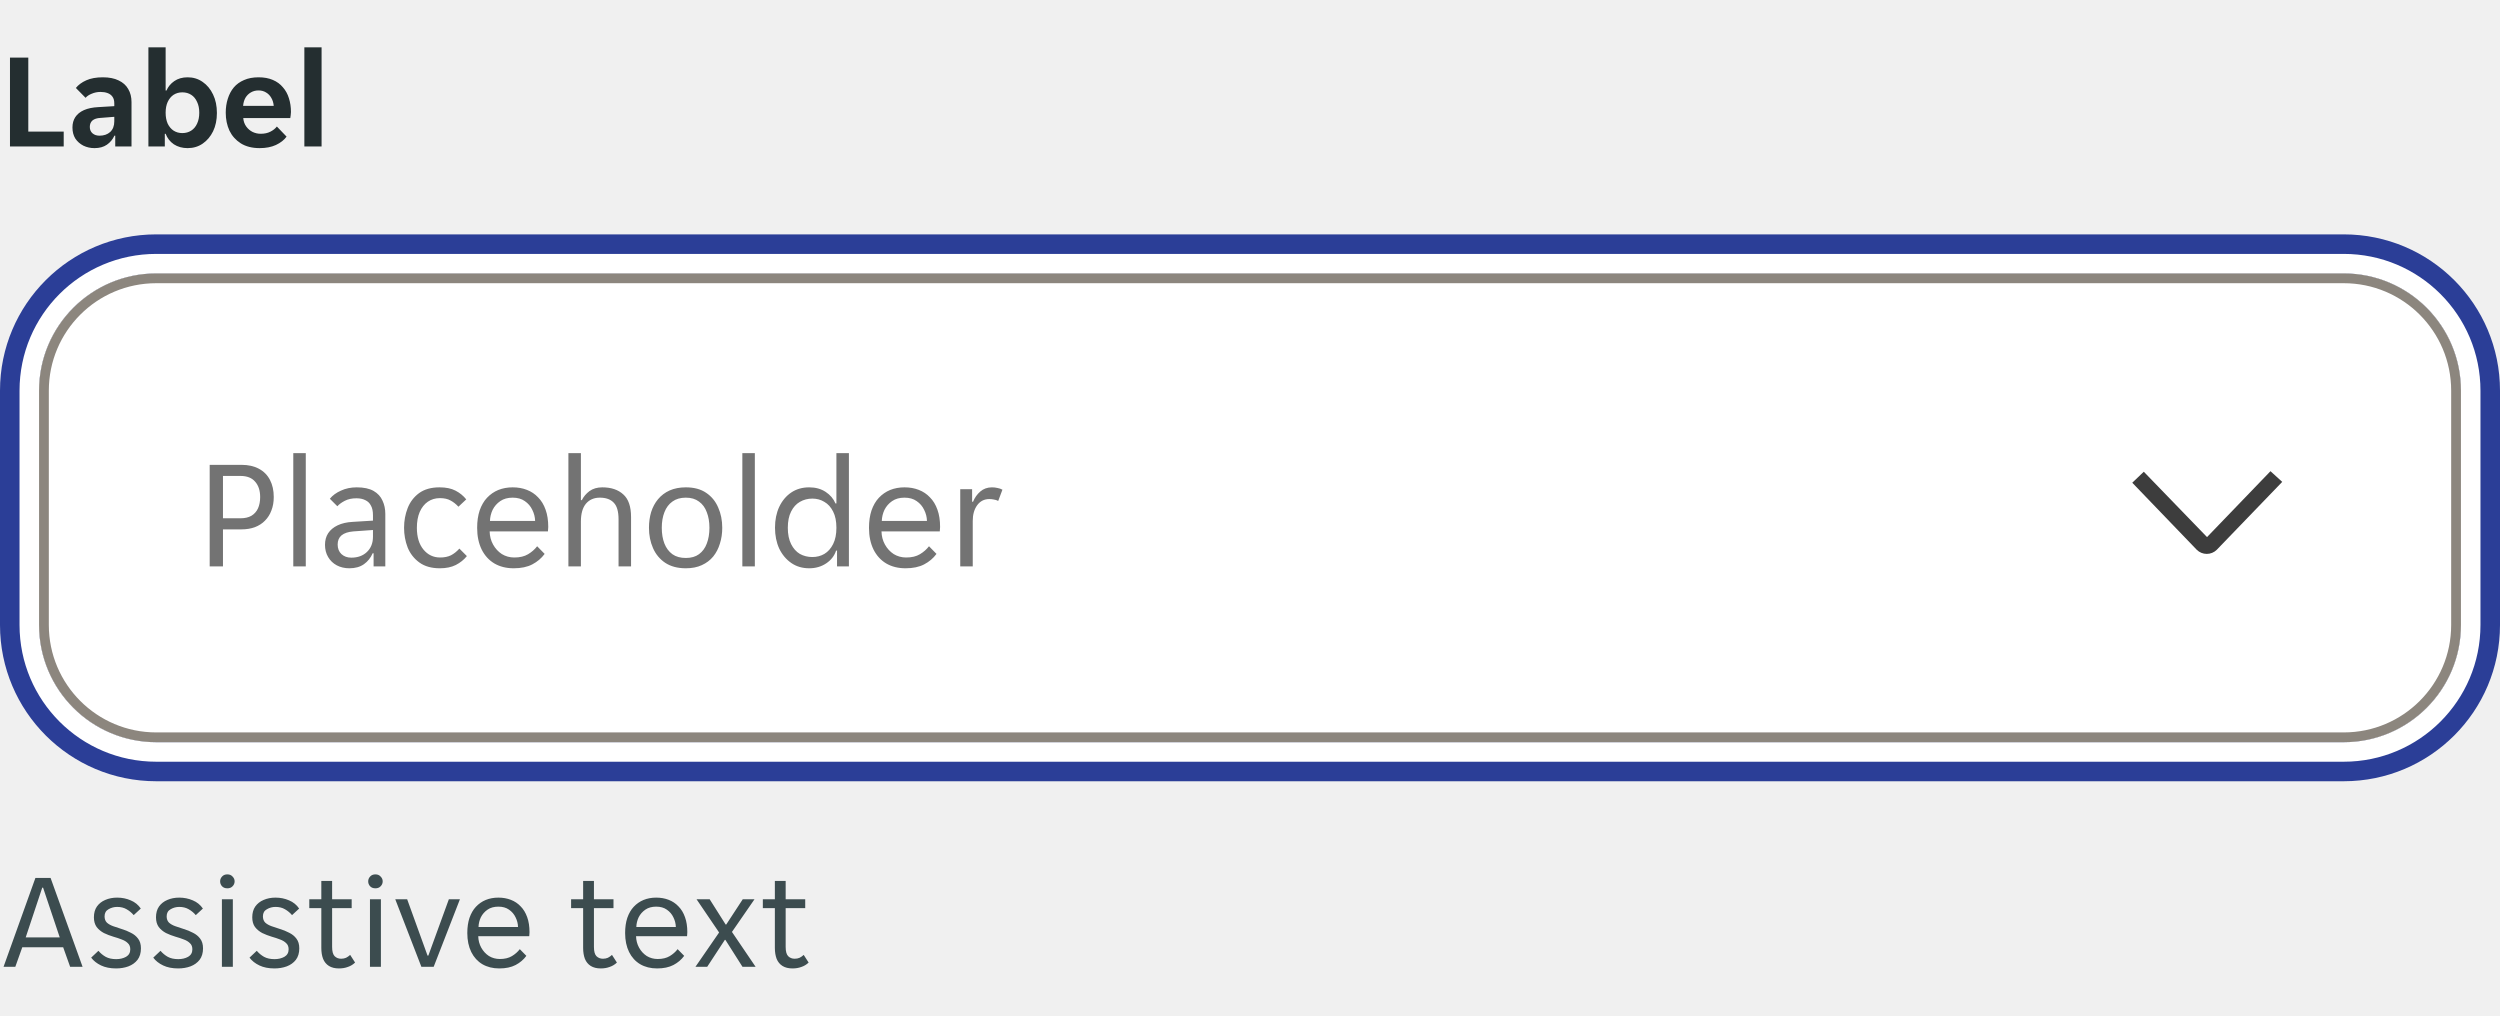
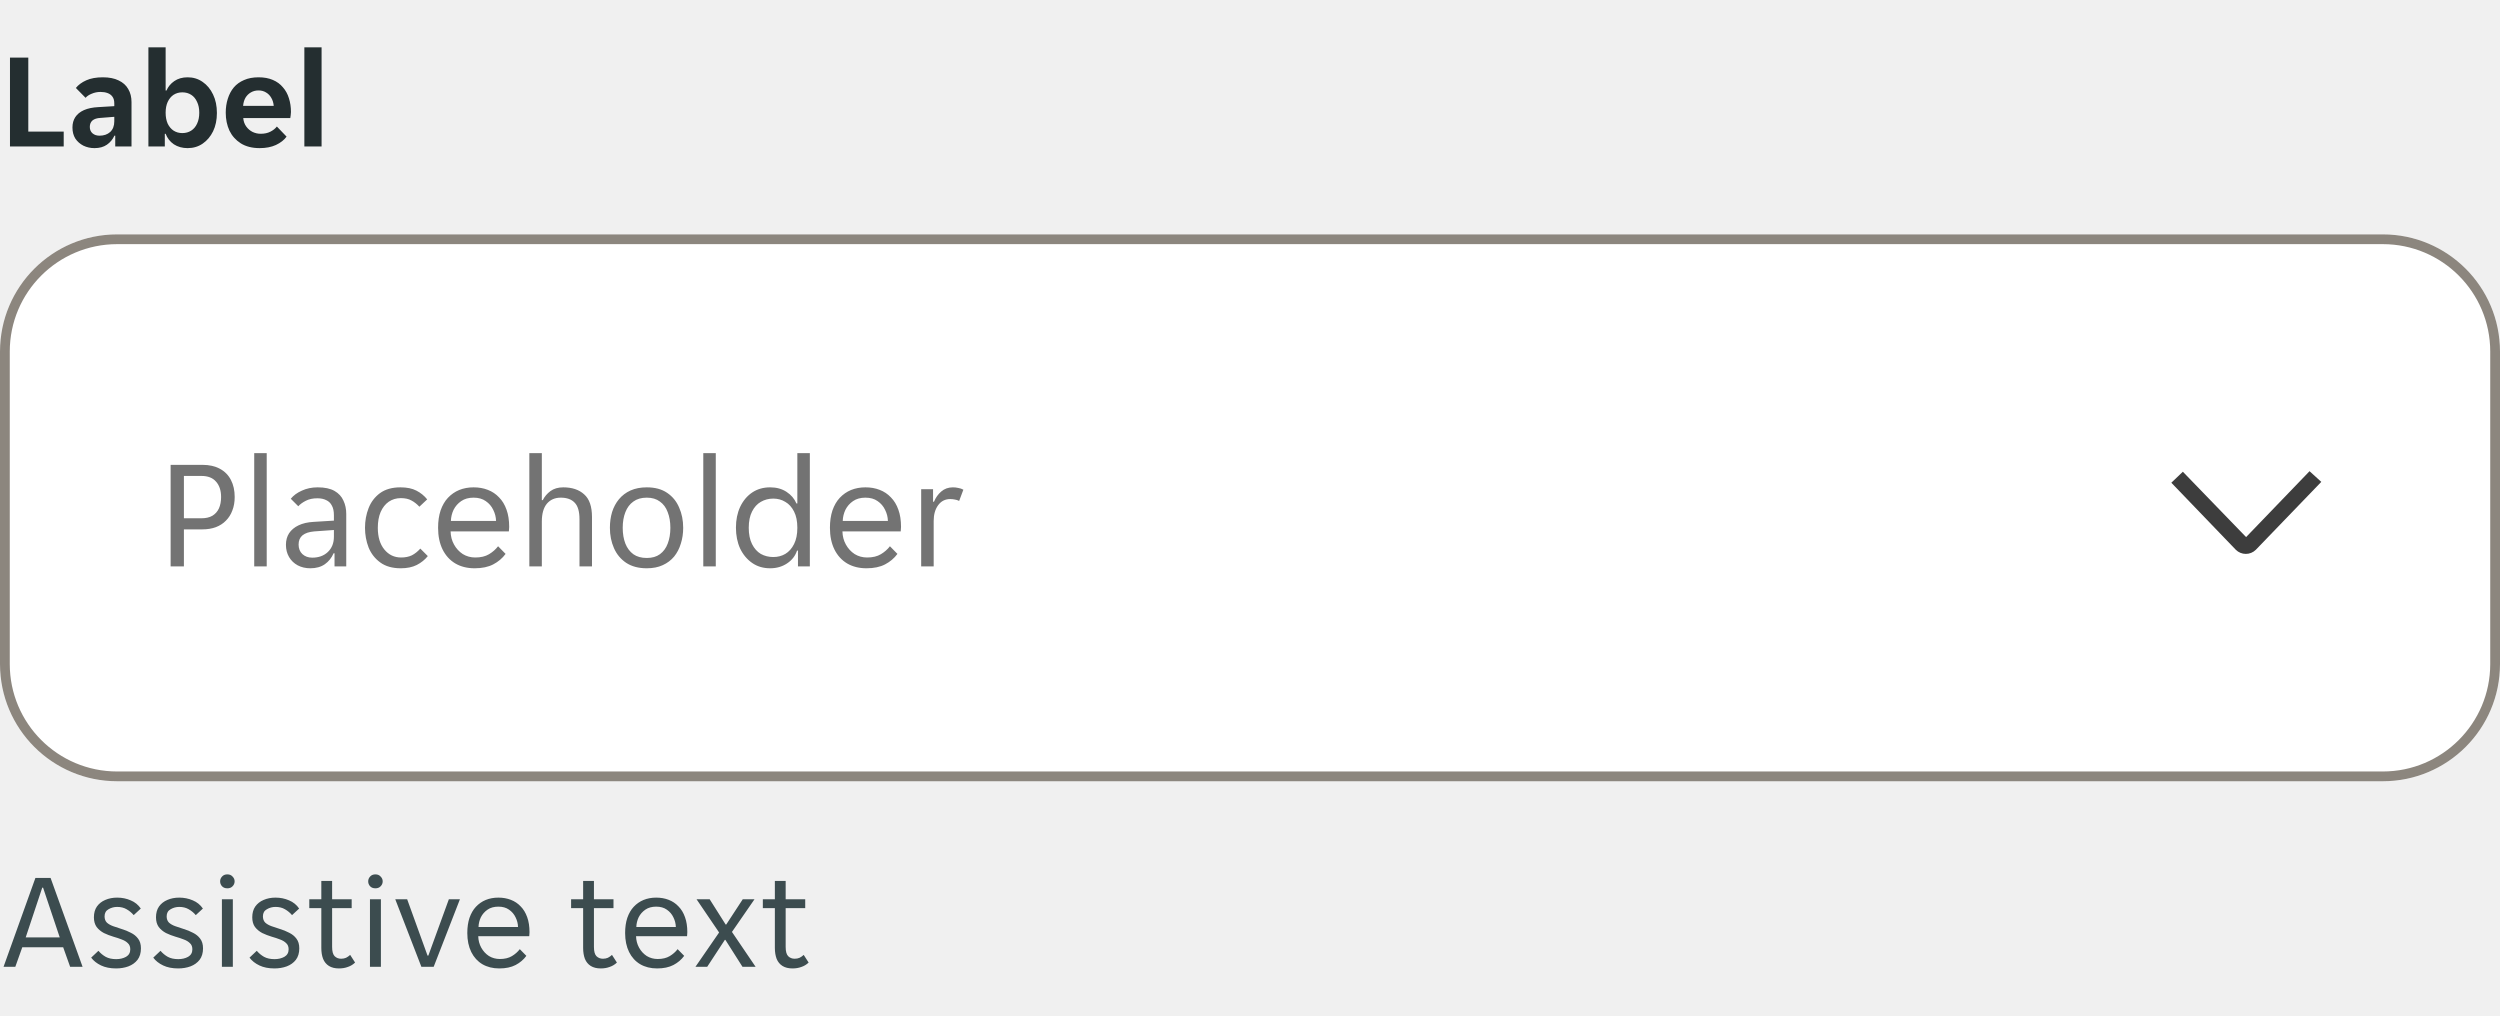
<svg xmlns="http://www.w3.org/2000/svg" width="256" height="104" viewBox="0 0 256 104" fill="none">
-   <g clip-path="url(#clip0_23577_3009)">
-     <path d="M1.022 15V5.9H2.898V13.474H6.524V15H1.022ZM9.673 15.168C9.263 15.168 8.885 15.084 8.539 14.916C8.194 14.739 7.919 14.496 7.713 14.188C7.517 13.871 7.419 13.493 7.419 13.054C7.419 12.643 7.517 12.289 7.713 11.99C7.909 11.691 8.203 11.453 8.595 11.276C8.997 11.099 9.491 10.996 10.079 10.968L11.703 10.87V10.59C11.703 10.291 11.638 10.058 11.507 9.89C11.386 9.722 11.218 9.601 11.003 9.526C10.798 9.451 10.56 9.414 10.289 9.414C9.972 9.414 9.673 9.475 9.393 9.596C9.113 9.708 8.903 9.848 8.763 10.016L7.769 9.008C8.021 8.691 8.376 8.429 8.833 8.224C9.291 8.019 9.855 7.916 10.527 7.916C11.181 7.916 11.722 8.023 12.151 8.238C12.59 8.443 12.917 8.737 13.131 9.12C13.355 9.493 13.467 9.941 13.467 10.464V15H11.801V13.894H11.717C11.54 14.277 11.283 14.585 10.947 14.818C10.611 15.051 10.187 15.168 9.673 15.168ZM10.191 13.894C10.639 13.894 11.003 13.768 11.283 13.516C11.563 13.255 11.703 12.891 11.703 12.424V11.962L10.289 12.074C9.925 12.093 9.65 12.181 9.463 12.34C9.286 12.499 9.197 12.718 9.197 12.998C9.197 13.278 9.291 13.497 9.477 13.656C9.664 13.815 9.902 13.894 10.191 13.894ZM19.215 15.168C18.674 15.168 18.203 15.037 17.801 14.776C17.409 14.505 17.129 14.146 16.961 13.698H16.877V15H15.197V4.85H16.961V9.274H17.045C17.213 8.882 17.479 8.56 17.843 8.308C18.217 8.047 18.674 7.916 19.215 7.916C19.794 7.916 20.307 8.075 20.755 8.392C21.203 8.7 21.558 9.129 21.819 9.68C22.081 10.221 22.211 10.851 22.211 11.57C22.211 12.279 22.081 12.905 21.819 13.446C21.558 13.978 21.203 14.398 20.755 14.706C20.307 15.014 19.794 15.168 19.215 15.168ZM18.669 13.628C19.015 13.628 19.318 13.544 19.579 13.376C19.841 13.208 20.041 12.97 20.181 12.662C20.331 12.345 20.405 11.971 20.405 11.542C20.405 11.113 20.331 10.744 20.181 10.436C20.041 10.119 19.841 9.876 19.579 9.708C19.318 9.54 19.015 9.456 18.669 9.456C18.333 9.456 18.035 9.54 17.773 9.708C17.521 9.876 17.321 10.119 17.171 10.436C17.031 10.744 16.961 11.113 16.961 11.542C16.961 11.971 17.031 12.345 17.171 12.662C17.321 12.97 17.521 13.208 17.773 13.376C18.035 13.544 18.333 13.628 18.669 13.628ZM26.588 15.168C25.823 15.168 25.179 15.005 24.656 14.678C24.143 14.351 23.755 13.917 23.494 13.376C23.242 12.825 23.116 12.214 23.116 11.542C23.116 11.029 23.186 10.553 23.326 10.114C23.466 9.666 23.671 9.279 23.942 8.952C24.222 8.625 24.572 8.373 24.992 8.196C25.412 8.009 25.907 7.916 26.476 7.916C27.036 7.916 27.521 8.005 27.932 8.182C28.352 8.359 28.697 8.611 28.968 8.938C29.248 9.255 29.453 9.629 29.584 10.058C29.724 10.487 29.794 10.959 29.794 11.472C29.794 11.565 29.785 11.677 29.766 11.808C29.757 11.929 29.743 12.023 29.724 12.088H24.908C24.936 12.424 25.039 12.713 25.216 12.956C25.393 13.199 25.613 13.385 25.874 13.516C26.135 13.637 26.406 13.698 26.686 13.698C27.078 13.698 27.409 13.628 27.68 13.488C27.96 13.348 28.184 13.171 28.352 12.956L29.346 13.992C29.094 14.337 28.73 14.622 28.254 14.846C27.787 15.061 27.232 15.168 26.588 15.168ZM26.476 9.26C26.177 9.26 25.911 9.33 25.678 9.47C25.454 9.601 25.272 9.783 25.132 10.016C25.001 10.249 24.922 10.525 24.894 10.842H28.03C28.002 10.525 27.918 10.249 27.778 10.016C27.647 9.783 27.47 9.601 27.246 9.47C27.022 9.33 26.765 9.26 26.476 9.26ZM31.166 15V4.85H32.93V15H31.166Z" fill="#242E30" />
-   </g>
-   <rect x="2" y="26" width="252" height="52" rx="14" stroke="#2B3E97" stroke-width="4" />
-   <rect x="3" y="27" width="250" height="50" rx="13" stroke="white" stroke-width="2" />
-   <g clip-path="url(#clip1_23577_3009)">
-     <path d="M4 40C4 33.373 9.373 28 16 28H240C246.627 28 252 33.373 252 40V64C252 70.627 246.627 76 240 76H16C9.373 76 4 70.627 4 64V40Z" fill="white" />
-     <g clip-path="url(#clip2_23577_3009)">
-       <path d="M21.472 58V47.6H24.72C25.424 47.6 26.021 47.733 26.512 48C27.013 48.267 27.392 48.651 27.648 49.152C27.904 49.643 28.032 50.224 28.032 50.896C28.032 51.408 27.952 51.867 27.792 52.272C27.643 52.677 27.424 53.024 27.136 53.312C26.859 53.6 26.512 53.824 26.096 53.984C25.691 54.133 25.232 54.208 24.72 54.208H22.832V58H21.472ZM22.832 53.072H24.624C25.072 53.072 25.445 52.987 25.744 52.816C26.043 52.635 26.267 52.384 26.416 52.064C26.565 51.733 26.64 51.344 26.64 50.896C26.64 50.235 26.469 49.712 26.128 49.328C25.797 48.933 25.296 48.736 24.624 48.736H22.832V53.072ZM30.032 58V46.4H31.312V58H30.032ZM35.776 58.192C35.296 58.192 34.864 58.091 34.48 57.888C34.106 57.685 33.813 57.403 33.6 57.04C33.386 56.677 33.28 56.261 33.28 55.792C33.28 55.333 33.386 54.939 33.6 54.608C33.824 54.267 34.149 53.995 34.576 53.792C35.002 53.589 35.514 53.472 36.112 53.44L38.192 53.312V52.752C38.192 52.347 38.123 52.021 37.984 51.776C37.856 51.52 37.664 51.333 37.408 51.216C37.163 51.088 36.858 51.024 36.496 51.024C36.037 51.024 35.642 51.109 35.312 51.28C34.981 51.451 34.725 51.637 34.544 51.84L33.776 51.072C34.053 50.731 34.432 50.453 34.912 50.24C35.392 50.016 35.931 49.904 36.528 49.904C37.253 49.904 37.829 50.027 38.256 50.272C38.682 50.517 38.986 50.848 39.168 51.264C39.36 51.669 39.456 52.123 39.456 52.624V58H38.256V56.656H38.16C37.957 57.125 37.658 57.499 37.264 57.776C36.869 58.053 36.373 58.192 35.776 58.192ZM35.968 57.104C36.629 57.104 37.163 56.912 37.568 56.528C37.984 56.133 38.192 55.611 38.192 54.96V54.272L36.176 54.416C35.653 54.459 35.253 54.592 34.976 54.816C34.709 55.04 34.576 55.355 34.576 55.76C34.576 56.165 34.704 56.491 34.96 56.736C35.227 56.981 35.562 57.104 35.968 57.104ZM45.04 58.192C44.187 58.192 43.488 57.995 42.944 57.6C42.4 57.205 42 56.693 41.744 56.064C41.498 55.424 41.376 54.752 41.376 54.048C41.376 53.333 41.498 52.661 41.744 52.032C41.989 51.403 42.379 50.891 42.912 50.496C43.456 50.101 44.154 49.904 45.008 49.904C45.669 49.904 46.213 50.016 46.64 50.24C47.077 50.464 47.445 50.763 47.744 51.136L46.944 51.888C46.688 51.611 46.416 51.397 46.128 51.248C45.85 51.088 45.488 51.008 45.04 51.008C44.581 51.008 44.17 51.131 43.808 51.376C43.456 51.621 43.178 51.973 42.976 52.432C42.784 52.88 42.688 53.419 42.688 54.048C42.688 54.987 42.912 55.728 43.36 56.272C43.808 56.816 44.379 57.088 45.072 57.088C45.498 57.088 45.867 57.013 46.176 56.864C46.485 56.704 46.773 56.475 47.04 56.176L47.808 56.944C47.509 57.317 47.13 57.621 46.672 57.856C46.224 58.08 45.68 58.192 45.04 58.192ZM52.604 58.192C51.847 58.192 51.186 58.027 50.62 57.696C50.066 57.365 49.634 56.891 49.324 56.272C49.015 55.643 48.86 54.901 48.86 54.048C48.86 53.376 48.946 52.784 49.116 52.272C49.298 51.749 49.548 51.317 49.868 50.976C50.199 50.624 50.583 50.357 51.02 50.176C51.468 49.995 51.959 49.904 52.492 49.904C53.026 49.904 53.511 49.989 53.948 50.16C54.396 50.331 54.78 50.587 55.1 50.928C55.431 51.259 55.687 51.68 55.868 52.192C56.05 52.693 56.14 53.28 56.14 53.952C56.14 54.037 56.135 54.123 56.124 54.208C56.124 54.293 56.119 54.363 56.108 54.416H50.14C50.151 54.907 50.268 55.355 50.492 55.76C50.716 56.165 51.015 56.491 51.388 56.736C51.772 56.971 52.199 57.088 52.668 57.088C53.234 57.088 53.703 56.976 54.076 56.752C54.45 56.528 54.759 56.256 55.004 55.936L55.772 56.72C55.442 57.168 55.02 57.525 54.508 57.792C53.996 58.059 53.362 58.192 52.604 58.192ZM52.492 50.96C51.991 50.96 51.57 51.077 51.228 51.312C50.887 51.547 50.626 51.845 50.444 52.208C50.274 52.571 50.183 52.949 50.172 53.344H54.796C54.786 52.949 54.69 52.571 54.508 52.208C54.338 51.845 54.082 51.547 53.74 51.312C53.41 51.077 52.994 50.96 52.492 50.96ZM58.204 58V46.4H59.484V51.216H59.58C59.761 50.853 60.022 50.544 60.364 50.288C60.716 50.032 61.153 49.904 61.676 49.904C62.582 49.904 63.297 50.144 63.82 50.624C64.353 51.093 64.62 51.867 64.62 52.944V58H63.34V53.184C63.34 52.373 63.174 51.803 62.844 51.472C62.524 51.131 62.049 50.96 61.42 50.96C60.822 50.96 60.348 51.168 59.996 51.584C59.654 52 59.484 52.608 59.484 53.408V58H58.204ZM70.23 58.192C69.387 58.192 68.683 58.005 68.118 57.632C67.563 57.259 67.147 56.757 66.87 56.128C66.593 55.499 66.454 54.805 66.454 54.048C66.454 53.472 66.529 52.933 66.678 52.432C66.838 51.931 67.073 51.493 67.382 51.12C67.702 50.736 68.097 50.437 68.566 50.224C69.046 50.011 69.601 49.904 70.23 49.904C71.073 49.904 71.766 50.091 72.31 50.464C72.865 50.837 73.275 51.339 73.542 51.968C73.819 52.587 73.958 53.28 73.958 54.048C73.958 54.624 73.878 55.163 73.718 55.664C73.569 56.165 73.339 56.608 73.03 56.992C72.721 57.365 72.331 57.659 71.862 57.872C71.403 58.085 70.859 58.192 70.23 58.192ZM67.766 54.048C67.766 54.656 67.857 55.195 68.038 55.664C68.219 56.123 68.491 56.485 68.854 56.752C69.217 57.008 69.675 57.136 70.23 57.136C70.774 57.136 71.222 57.008 71.574 56.752C71.937 56.485 72.203 56.123 72.374 55.664C72.555 55.195 72.646 54.656 72.646 54.048C72.646 53.44 72.555 52.907 72.374 52.448C72.203 51.979 71.937 51.616 71.574 51.36C71.222 51.093 70.774 50.96 70.23 50.96C69.675 50.96 69.217 51.093 68.854 51.36C68.491 51.616 68.219 51.979 68.038 52.448C67.857 52.907 67.766 53.44 67.766 54.048ZM76.016 58V46.4H77.296V58H76.016ZM82.864 58.192C82.16 58.192 81.547 58.011 81.024 57.648C80.502 57.285 80.091 56.795 79.792 56.176C79.504 55.547 79.36 54.832 79.36 54.032C79.36 53.232 79.504 52.523 79.792 51.904C80.091 51.275 80.502 50.784 81.024 50.432C81.547 50.08 82.16 49.904 82.864 49.904C83.515 49.904 84.075 50.059 84.544 50.368C85.014 50.677 85.35 51.072 85.552 51.552H85.648V46.4H86.928V58H85.712V56.384H85.616C85.435 56.928 85.094 57.365 84.592 57.696C84.091 58.027 83.515 58.192 82.864 58.192ZM83.184 57.04C83.643 57.04 84.054 56.933 84.416 56.72C84.79 56.496 85.088 56.16 85.312 55.712C85.536 55.264 85.648 54.709 85.648 54.048C85.648 53.376 85.536 52.821 85.312 52.384C85.088 51.936 84.79 51.605 84.416 51.392C84.054 51.168 83.643 51.056 83.184 51.056C82.715 51.056 82.288 51.168 81.904 51.392C81.531 51.605 81.232 51.936 81.008 52.384C80.784 52.821 80.672 53.376 80.672 54.048C80.672 54.709 80.784 55.264 81.008 55.712C81.232 56.16 81.531 56.496 81.904 56.72C82.288 56.933 82.715 57.04 83.184 57.04ZM92.729 58.192C91.972 58.192 91.311 58.027 90.745 57.696C90.191 57.365 89.759 56.891 89.449 56.272C89.14 55.643 88.985 54.901 88.985 54.048C88.985 53.376 89.071 52.784 89.241 52.272C89.423 51.749 89.673 51.317 89.993 50.976C90.324 50.624 90.708 50.357 91.145 50.176C91.593 49.995 92.084 49.904 92.617 49.904C93.151 49.904 93.636 49.989 94.073 50.16C94.521 50.331 94.905 50.587 95.225 50.928C95.556 51.259 95.812 51.68 95.993 52.192C96.175 52.693 96.265 53.28 96.265 53.952C96.265 54.037 96.26 54.123 96.249 54.208C96.249 54.293 96.244 54.363 96.233 54.416H90.265C90.276 54.907 90.393 55.355 90.617 55.76C90.841 56.165 91.14 56.491 91.513 56.736C91.897 56.971 92.324 57.088 92.793 57.088C93.359 57.088 93.828 56.976 94.201 56.752C94.575 56.528 94.884 56.256 95.129 55.936L95.897 56.72C95.567 57.168 95.145 57.525 94.633 57.792C94.121 58.059 93.487 58.192 92.729 58.192ZM92.617 50.96C92.116 50.96 91.695 51.077 91.353 51.312C91.012 51.547 90.751 51.845 90.569 52.208C90.399 52.571 90.308 52.949 90.297 53.344H94.921C94.911 52.949 94.815 52.571 94.633 52.208C94.463 51.845 94.207 51.547 93.865 51.312C93.535 51.077 93.119 50.96 92.617 50.96ZM98.329 58V50.096H99.545V51.376H99.641C99.811 50.96 100.057 50.613 100.377 50.336C100.707 50.048 101.107 49.904 101.577 49.904C101.769 49.904 101.955 49.925 102.137 49.968C102.329 50 102.499 50.059 102.649 50.144L102.217 51.296C102.078 51.221 101.929 51.173 101.769 51.152C101.619 51.12 101.465 51.104 101.305 51.104C100.782 51.104 100.366 51.317 100.057 51.744C99.758 52.16 99.609 52.693 99.609 53.344V58H98.329Z" fill="black" fill-opacity="0.55" />
-       <path d="M219.525 48.305L226 54.998L232.497 48.25L233.7 49.344L226.995 56.3C226.723 56.569 226.356 56.72 225.973 56.72C225.59 56.72 225.222 56.569 224.95 56.3L218.344 49.431L219.525 48.305Z" fill="black" fill-opacity="0.76" />
+   <g clip-path="url(#clip0_23549_40928)">
+     <g clip-path="url(#clip1_23549_40928)">
+       <g clip-path="url(#clip2_23549_40928)">
+         <path d="M1.022 15V5.9H2.898V13.474H6.524V15H1.022ZM9.673 15.168C9.263 15.168 8.885 15.084 8.539 14.916C8.194 14.739 7.919 14.496 7.713 14.188C7.517 13.871 7.419 13.493 7.419 13.054C7.419 12.643 7.517 12.289 7.713 11.99C7.909 11.691 8.203 11.453 8.595 11.276C8.997 11.099 9.491 10.996 10.079 10.968L11.703 10.87V10.59C11.703 10.291 11.638 10.058 11.507 9.89C11.386 9.722 11.218 9.601 11.003 9.526C10.798 9.451 10.56 9.414 10.289 9.414C9.972 9.414 9.673 9.475 9.393 9.596C9.113 9.708 8.903 9.848 8.763 10.016L7.769 9.008C8.021 8.691 8.376 8.429 8.833 8.224C9.291 8.019 9.855 7.916 10.527 7.916C11.181 7.916 11.722 8.023 12.151 8.238C12.59 8.443 12.917 8.737 13.131 9.12C13.355 9.493 13.467 9.941 13.467 10.464V15H11.801V13.894H11.717C11.54 14.277 11.283 14.585 10.947 14.818C10.611 15.051 10.187 15.168 9.673 15.168ZM10.191 13.894C10.639 13.894 11.003 13.768 11.283 13.516C11.563 13.255 11.703 12.891 11.703 12.424V11.962L10.289 12.074C9.925 12.093 9.65 12.181 9.463 12.34C9.286 12.499 9.197 12.718 9.197 12.998C9.197 13.278 9.291 13.497 9.477 13.656C9.664 13.815 9.902 13.894 10.191 13.894ZM19.215 15.168C18.674 15.168 18.203 15.037 17.801 14.776C17.409 14.505 17.129 14.146 16.961 13.698H16.877V15H15.197V4.85H16.961V9.274H17.045C17.213 8.882 17.479 8.56 17.843 8.308C18.217 8.047 18.674 7.916 19.215 7.916C19.794 7.916 20.307 8.075 20.755 8.392C21.203 8.7 21.558 9.129 21.819 9.68C22.081 10.221 22.211 10.851 22.211 11.57C22.211 12.279 22.081 12.905 21.819 13.446C21.558 13.978 21.203 14.398 20.755 14.706C20.307 15.014 19.794 15.168 19.215 15.168ZM18.669 13.628C19.015 13.628 19.318 13.544 19.579 13.376C19.841 13.208 20.041 12.97 20.181 12.662C20.331 12.345 20.405 11.971 20.405 11.542C20.405 11.113 20.331 10.744 20.181 10.436C20.041 10.119 19.841 9.876 19.579 9.708C19.318 9.54 19.015 9.456 18.669 9.456C18.333 9.456 18.035 9.54 17.773 9.708C17.521 9.876 17.321 10.119 17.171 10.436C17.031 10.744 16.961 11.113 16.961 11.542C16.961 11.971 17.031 12.345 17.171 12.662C17.321 12.97 17.521 13.208 17.773 13.376C18.035 13.544 18.333 13.628 18.669 13.628ZM26.588 15.168C25.823 15.168 25.179 15.005 24.656 14.678C24.143 14.351 23.755 13.917 23.494 13.376C23.242 12.825 23.116 12.214 23.116 11.542C23.116 11.029 23.186 10.553 23.326 10.114C23.466 9.666 23.671 9.279 23.942 8.952C24.222 8.625 24.572 8.373 24.992 8.196C25.412 8.009 25.907 7.916 26.476 7.916C27.036 7.916 27.521 8.005 27.932 8.182C28.352 8.359 28.697 8.611 28.968 8.938C29.248 9.255 29.453 9.629 29.584 10.058C29.724 10.487 29.794 10.959 29.794 11.472C29.794 11.565 29.785 11.677 29.766 11.808C29.757 11.929 29.743 12.023 29.724 12.088H24.908C24.936 12.424 25.039 12.713 25.216 12.956C25.393 13.199 25.613 13.385 25.874 13.516C26.135 13.637 26.406 13.698 26.686 13.698C27.078 13.698 27.409 13.628 27.68 13.488C27.96 13.348 28.184 13.171 28.352 12.956L29.346 13.992C29.094 14.337 28.73 14.622 28.254 14.846C27.787 15.061 27.232 15.168 26.588 15.168ZM26.476 9.26C26.177 9.26 25.911 9.33 25.678 9.47C25.454 9.601 25.272 9.783 25.132 10.016C25.001 10.249 24.922 10.525 24.894 10.842H28.03C28.002 10.525 27.918 10.249 27.778 10.016C27.647 9.783 27.47 9.601 27.246 9.47C27.022 9.33 26.765 9.26 26.476 9.26ZM31.166 15V4.85H32.93V15H31.166Z" fill="#242E30" />
+       </g>
    </g>
  </g>
-   <path d="M16 28.5H240C246.351 28.5 251.5 33.649 251.5 40V64C251.5 70.351 246.351 75.5 240 75.5H16C9.649 75.5 4.5 70.351 4.5 64V40C4.5 33.649 9.649 28.5 16 28.5Z" stroke="#8C867E" />
+   <g clip-path="url(#clip3_23549_40928)">
+     <path d="M0 36C0 29.373 5.373 24 12 24H244C250.627 24 256 29.373 256 36V68C256 74.627 250.627 80 244 80H12C5.373 80 0 74.627 0 68V36Z" fill="white" />
+     <g clip-path="url(#clip4_23549_40928)">
+       <path d="M17.472 58V47.6H20.72C21.424 47.6 22.021 47.733 22.512 48C23.013 48.267 23.392 48.651 23.648 49.152C23.904 49.643 24.032 50.224 24.032 50.896C24.032 51.408 23.952 51.867 23.792 52.272C23.643 52.677 23.424 53.024 23.136 53.312C22.859 53.6 22.512 53.824 22.096 53.984C21.691 54.133 21.232 54.208 20.72 54.208H18.832V58H17.472ZM18.832 53.072H20.624C21.072 53.072 21.445 52.987 21.744 52.816C22.043 52.635 22.267 52.384 22.416 52.064C22.565 51.733 22.64 51.344 22.64 50.896C22.64 50.235 22.469 49.712 22.128 49.328C21.797 48.933 21.296 48.736 20.624 48.736H18.832V53.072ZM26.032 58V46.4H27.312V58H26.032ZM31.776 58.192C31.296 58.192 30.864 58.091 30.48 57.888C30.107 57.685 29.813 57.403 29.6 57.04C29.387 56.677 29.28 56.261 29.28 55.792C29.28 55.333 29.387 54.939 29.6 54.608C29.824 54.267 30.149 53.995 30.576 53.792C31.003 53.589 31.515 53.472 32.112 53.44L34.192 53.312V52.752C34.192 52.347 34.123 52.021 33.984 51.776C33.856 51.52 33.664 51.333 33.408 51.216C33.163 51.088 32.858 51.024 32.496 51.024C32.037 51.024 31.642 51.109 31.312 51.28C30.981 51.451 30.725 51.637 30.544 51.84L29.776 51.072C30.053 50.731 30.432 50.453 30.912 50.24C31.392 50.016 31.93 49.904 32.528 49.904C33.253 49.904 33.829 50.027 34.256 50.272C34.682 50.517 34.986 50.848 35.168 51.264C35.36 51.669 35.456 52.123 35.456 52.624V58H34.256V56.656H34.16C33.957 57.125 33.658 57.499 33.264 57.776C32.869 58.053 32.373 58.192 31.776 58.192ZM31.968 57.104C32.629 57.104 33.163 56.912 33.568 56.528C33.984 56.133 34.192 55.611 34.192 54.96V54.272L32.176 54.416C31.653 54.459 31.253 54.592 30.976 54.816C30.709 55.04 30.576 55.355 30.576 55.76C30.576 56.165 30.704 56.491 30.96 56.736C31.227 56.981 31.562 57.104 31.968 57.104ZM41.04 58.192C40.187 58.192 39.488 57.995 38.944 57.6C38.4 57.205 38 56.693 37.744 56.064C37.498 55.424 37.376 54.752 37.376 54.048C37.376 53.333 37.498 52.661 37.744 52.032C37.989 51.403 38.379 50.891 38.912 50.496C39.456 50.101 40.154 49.904 41.008 49.904C41.669 49.904 42.213 50.016 42.64 50.24C43.077 50.464 43.445 50.763 43.744 51.136L42.944 51.888C42.688 51.611 42.416 51.397 42.128 51.248C41.85 51.088 41.488 51.008 41.04 51.008C40.581 51.008 40.17 51.131 39.808 51.376C39.456 51.621 39.178 51.973 38.976 52.432C38.784 52.88 38.688 53.419 38.688 54.048C38.688 54.987 38.912 55.728 39.36 56.272C39.808 56.816 40.379 57.088 41.072 57.088C41.498 57.088 41.867 57.013 42.176 56.864C42.485 56.704 42.773 56.475 43.04 56.176L43.808 56.944C43.509 57.317 43.13 57.621 42.672 57.856C42.224 58.08 41.68 58.192 41.04 58.192ZM48.604 58.192C47.847 58.192 47.186 58.027 46.62 57.696C46.066 57.365 45.634 56.891 45.324 56.272C45.015 55.643 44.86 54.901 44.86 54.048C44.86 53.376 44.946 52.784 45.116 52.272C45.298 51.749 45.548 51.317 45.868 50.976C46.199 50.624 46.583 50.357 47.02 50.176C47.468 49.995 47.959 49.904 48.492 49.904C49.026 49.904 49.511 49.989 49.948 50.16C50.396 50.331 50.78 50.587 51.1 50.928C51.431 51.259 51.687 51.68 51.868 52.192C52.05 52.693 52.14 53.28 52.14 53.952C52.14 54.037 52.135 54.123 52.124 54.208C52.124 54.293 52.119 54.363 52.108 54.416H46.14C46.151 54.907 46.268 55.355 46.492 55.76C46.716 56.165 47.015 56.491 47.388 56.736C47.772 56.971 48.199 57.088 48.668 57.088C49.234 57.088 49.703 56.976 50.076 56.752C50.45 56.528 50.759 56.256 51.004 55.936L51.772 56.72C51.442 57.168 51.02 57.525 50.508 57.792C49.996 58.059 49.362 58.192 48.604 58.192ZM48.492 50.96C47.991 50.96 47.57 51.077 47.228 51.312C46.887 51.547 46.626 51.845 46.444 52.208C46.274 52.571 46.183 52.949 46.172 53.344H50.796C50.786 52.949 50.69 52.571 50.508 52.208C50.338 51.845 50.082 51.547 49.74 51.312C49.41 51.077 48.994 50.96 48.492 50.96ZM54.204 58V46.4H55.484V51.216H55.58C55.761 50.853 56.022 50.544 56.364 50.288C56.716 50.032 57.153 49.904 57.676 49.904C58.582 49.904 59.297 50.144 59.82 50.624C60.353 51.093 60.62 51.867 60.62 52.944V58H59.34V53.184C59.34 52.373 59.174 51.803 58.844 51.472C58.524 51.131 58.049 50.96 57.42 50.96C56.822 50.96 56.348 51.168 55.996 51.584C55.654 52 55.484 52.608 55.484 53.408V58H54.204ZM66.23 58.192C65.387 58.192 64.683 58.005 64.118 57.632C63.563 57.259 63.147 56.757 62.87 56.128C62.593 55.499 62.454 54.805 62.454 54.048C62.454 53.472 62.529 52.933 62.678 52.432C62.838 51.931 63.073 51.493 63.382 51.12C63.702 50.736 64.097 50.437 64.566 50.224C65.046 50.011 65.601 49.904 66.23 49.904C67.073 49.904 67.766 50.091 68.31 50.464C68.865 50.837 69.275 51.339 69.542 51.968C69.819 52.587 69.958 53.28 69.958 54.048C69.958 54.624 69.878 55.163 69.718 55.664C69.569 56.165 69.339 56.608 69.03 56.992C68.721 57.365 68.331 57.659 67.862 57.872C67.403 58.085 66.859 58.192 66.23 58.192ZM63.766 54.048C63.766 54.656 63.857 55.195 64.038 55.664C64.219 56.123 64.491 56.485 64.854 56.752C65.217 57.008 65.675 57.136 66.23 57.136C66.774 57.136 67.222 57.008 67.574 56.752C67.937 56.485 68.203 56.123 68.374 55.664C68.555 55.195 68.646 54.656 68.646 54.048C68.646 53.44 68.555 52.907 68.374 52.448C68.203 51.979 67.937 51.616 67.574 51.36C67.222 51.093 66.774 50.96 66.23 50.96C65.675 50.96 65.217 51.093 64.854 51.36C64.491 51.616 64.219 51.979 64.038 52.448C63.857 52.907 63.766 53.44 63.766 54.048ZM72.016 58V46.4H73.296V58H72.016ZM78.864 58.192C78.16 58.192 77.547 58.011 77.024 57.648C76.502 57.285 76.091 56.795 75.792 56.176C75.504 55.547 75.36 54.832 75.36 54.032C75.36 53.232 75.504 52.523 75.792 51.904C76.091 51.275 76.502 50.784 77.024 50.432C77.547 50.08 78.16 49.904 78.864 49.904C79.515 49.904 80.075 50.059 80.544 50.368C81.014 50.677 81.35 51.072 81.552 51.552H81.648V46.4H82.928V58H81.712V56.384H81.616C81.435 56.928 81.094 57.365 80.592 57.696C80.091 58.027 79.515 58.192 78.864 58.192ZM79.184 57.04C79.643 57.04 80.054 56.933 80.416 56.72C80.79 56.496 81.088 56.16 81.312 55.712C81.536 55.264 81.648 54.709 81.648 54.048C81.648 53.376 81.536 52.821 81.312 52.384C81.088 51.936 80.79 51.605 80.416 51.392C80.054 51.168 79.643 51.056 79.184 51.056C78.715 51.056 78.288 51.168 77.904 51.392C77.531 51.605 77.232 51.936 77.008 52.384C76.784 52.821 76.672 53.376 76.672 54.048C76.672 54.709 76.784 55.264 77.008 55.712C77.232 56.16 77.531 56.496 77.904 56.72C78.288 56.933 78.715 57.04 79.184 57.04ZM88.729 58.192C87.972 58.192 87.311 58.027 86.745 57.696C86.191 57.365 85.759 56.891 85.449 56.272C85.14 55.643 84.985 54.901 84.985 54.048C84.985 53.376 85.071 52.784 85.241 52.272C85.423 51.749 85.673 51.317 85.993 50.976C86.324 50.624 86.708 50.357 87.145 50.176C87.593 49.995 88.084 49.904 88.617 49.904C89.151 49.904 89.636 49.989 90.073 50.16C90.521 50.331 90.905 50.587 91.225 50.928C91.556 51.259 91.812 51.68 91.993 52.192C92.175 52.693 92.265 53.28 92.265 53.952C92.265 54.037 92.26 54.123 92.249 54.208C92.249 54.293 92.244 54.363 92.233 54.416H86.265C86.276 54.907 86.393 55.355 86.617 55.76C86.841 56.165 87.14 56.491 87.513 56.736C87.897 56.971 88.324 57.088 88.793 57.088C89.359 57.088 89.828 56.976 90.201 56.752C90.575 56.528 90.884 56.256 91.129 55.936L91.897 56.72C91.567 57.168 91.145 57.525 90.633 57.792C90.121 58.059 89.487 58.192 88.729 58.192ZM88.617 50.96C88.116 50.96 87.695 51.077 87.353 51.312C87.012 51.547 86.751 51.845 86.569 52.208C86.399 52.571 86.308 52.949 86.297 53.344H90.921C90.911 52.949 90.815 52.571 90.633 52.208C90.463 51.845 90.207 51.547 89.865 51.312C89.535 51.077 89.119 50.96 88.617 50.96ZM94.329 58V50.096H95.545V51.376H95.641C95.811 50.96 96.057 50.613 96.377 50.336C96.707 50.048 97.107 49.904 97.577 49.904C97.769 49.904 97.955 49.925 98.137 49.968C98.329 50 98.499 50.059 98.649 50.144L98.217 51.296C98.078 51.221 97.929 51.173 97.769 51.152C97.619 51.12 97.465 51.104 97.305 51.104C96.782 51.104 96.366 51.317 96.057 51.744C95.758 52.16 95.609 52.693 95.609 53.344V58H94.329Z" fill="black" fill-opacity="0.55" />
+       <path d="M223.525 48.305L230 54.998L236.497 48.25L237.7 49.344L230.995 56.3C230.723 56.569 230.356 56.72 229.973 56.72C229.59 56.72 229.222 56.569 228.95 56.3L222.344 49.431L223.525 48.305Z" fill="black" fill-opacity="0.76" />
+     </g>
+   </g>
+   <path d="M12 24.5H244C250.351 24.5 255.5 29.649 255.5 36V68C255.5 74.351 250.351 79.5 244 79.5H12C5.649 79.5 0.5 74.351 0.5 68V36C0.5 29.649 5.649 24.5 12 24.5Z" stroke="#8C867E" />
  <path d="M0.364 99L3.626 89.9H5.18L8.456 99H7.182L6.468 96.998H2.282L1.568 99H0.364ZM4.326 90.894L2.632 95.99H6.118L4.41 90.894H4.326ZM11.884 99.168C11.287 99.168 10.774 99.065 10.344 98.86C9.915 98.655 9.579 98.389 9.336 98.062L10.078 97.362C10.293 97.614 10.54 97.819 10.82 97.978C11.11 98.137 11.469 98.216 11.898 98.216C12.281 98.216 12.617 98.137 12.906 97.978C13.196 97.81 13.34 97.553 13.34 97.208C13.34 96.937 13.256 96.727 13.088 96.578C12.93 96.419 12.72 96.293 12.458 96.2C12.197 96.097 11.917 96.004 11.618 95.92C11.273 95.817 10.946 95.691 10.638 95.542C10.34 95.383 10.092 95.178 9.896 94.926C9.71 94.665 9.616 94.333 9.616 93.932C9.616 93.493 9.719 93.125 9.924 92.826C10.139 92.527 10.424 92.303 10.778 92.154C11.142 91.995 11.548 91.916 11.996 91.916C12.491 91.916 12.953 92.009 13.382 92.196C13.812 92.373 14.157 92.653 14.418 93.036L13.69 93.708C13.485 93.465 13.242 93.265 12.962 93.106C12.692 92.947 12.37 92.868 11.996 92.868C11.679 92.868 11.385 92.947 11.114 93.106C10.844 93.255 10.708 93.498 10.708 93.834C10.708 94.105 10.788 94.319 10.946 94.478C11.114 94.627 11.329 94.749 11.59 94.842C11.852 94.935 12.132 95.029 12.43 95.122C12.776 95.225 13.098 95.355 13.396 95.514C13.704 95.663 13.952 95.864 14.138 96.116C14.334 96.368 14.432 96.699 14.432 97.11C14.432 97.586 14.316 97.978 14.082 98.286C13.849 98.585 13.536 98.809 13.144 98.958C12.762 99.098 12.342 99.168 11.884 99.168ZM18.242 99.168C17.644 99.168 17.131 99.065 16.702 98.86C16.272 98.655 15.936 98.389 15.694 98.062L16.436 97.362C16.65 97.614 16.898 97.819 17.178 97.978C17.467 98.137 17.826 98.216 18.256 98.216C18.638 98.216 18.974 98.137 19.264 97.978C19.553 97.81 19.698 97.553 19.698 97.208C19.698 96.937 19.614 96.727 19.446 96.578C19.287 96.419 19.077 96.293 18.816 96.2C18.554 96.097 18.274 96.004 17.976 95.92C17.63 95.817 17.304 95.691 16.996 95.542C16.697 95.383 16.45 95.178 16.254 94.926C16.067 94.665 15.974 94.333 15.974 93.932C15.974 93.493 16.076 93.125 16.282 92.826C16.496 92.527 16.781 92.303 17.136 92.154C17.5 91.995 17.906 91.916 18.354 91.916C18.848 91.916 19.31 92.009 19.74 92.196C20.169 92.373 20.514 92.653 20.776 93.036L20.048 93.708C19.842 93.465 19.6 93.265 19.32 93.106C19.049 92.947 18.727 92.868 18.354 92.868C18.036 92.868 17.742 92.947 17.472 93.106C17.201 93.255 17.066 93.498 17.066 93.834C17.066 94.105 17.145 94.319 17.304 94.478C17.472 94.627 17.686 94.749 17.948 94.842C18.209 94.935 18.489 95.029 18.788 95.122C19.133 95.225 19.455 95.355 19.754 95.514C20.062 95.663 20.309 95.864 20.496 96.116C20.692 96.368 20.79 96.699 20.79 97.11C20.79 97.586 20.673 97.978 20.44 98.286C20.206 98.585 19.894 98.809 19.502 98.958C19.119 99.098 18.699 99.168 18.242 99.168ZM22.723 99V92.084H23.843V99H22.723ZM23.283 90.964C23.05 90.964 22.868 90.894 22.737 90.754C22.607 90.614 22.541 90.446 22.541 90.25C22.541 90.063 22.607 89.9 22.737 89.76C22.868 89.611 23.05 89.536 23.283 89.536C23.507 89.536 23.684 89.611 23.815 89.76C23.955 89.9 24.025 90.063 24.025 90.25C24.025 90.446 23.955 90.614 23.815 90.754C23.684 90.894 23.507 90.964 23.283 90.964ZM28.099 99.168C27.502 99.168 26.988 99.065 26.559 98.86C26.13 98.655 25.794 98.389 25.551 98.062L26.293 97.362C26.508 97.614 26.755 97.819 27.035 97.978C27.325 98.137 27.684 98.216 28.113 98.216C28.496 98.216 28.832 98.137 29.121 97.978C29.41 97.81 29.555 97.553 29.555 97.208C29.555 96.937 29.471 96.727 29.303 96.578C29.145 96.419 28.934 96.293 28.673 96.2C28.412 96.097 28.132 96.004 27.833 95.92C27.488 95.817 27.161 95.691 26.853 95.542C26.555 95.383 26.307 95.178 26.111 94.926C25.924 94.665 25.831 94.333 25.831 93.932C25.831 93.493 25.934 93.125 26.139 92.826C26.354 92.527 26.639 92.303 26.993 92.154C27.357 91.995 27.763 91.916 28.211 91.916C28.706 91.916 29.168 92.009 29.597 92.196C30.026 92.373 30.372 92.653 30.633 93.036L29.905 93.708C29.7 93.465 29.457 93.265 29.177 93.106C28.907 92.947 28.584 92.868 28.211 92.868C27.894 92.868 27.6 92.947 27.329 93.106C27.058 93.255 26.923 93.498 26.923 93.834C26.923 94.105 27.003 94.319 27.161 94.478C27.329 94.627 27.544 94.749 27.805 94.842C28.067 94.935 28.346 95.029 28.645 95.122C28.991 95.225 29.312 95.355 29.611 95.514C29.919 95.663 30.166 95.864 30.353 96.116C30.549 96.368 30.647 96.699 30.647 97.11C30.647 97.586 30.53 97.978 30.297 98.286C30.064 98.585 29.751 98.809 29.359 98.958C28.977 99.098 28.556 99.168 28.099 99.168ZM34.709 99.168C34.298 99.168 33.957 99.084 33.687 98.916C33.416 98.748 33.215 98.505 33.085 98.188C32.963 97.871 32.903 97.497 32.903 97.068V92.994H31.671V92.084H32.903V90.208H34.009V92.084H36.011V92.994H34.009V96.97C34.009 97.418 34.093 97.731 34.261 97.908C34.438 98.085 34.662 98.174 34.933 98.174C35.119 98.174 35.287 98.141 35.437 98.076C35.586 98.001 35.726 97.903 35.857 97.782L36.361 98.566C36.146 98.771 35.899 98.921 35.619 99.014C35.348 99.117 35.045 99.168 34.709 99.168ZM37.885 99V92.084H39.005V99H37.885ZM38.445 90.964C38.212 90.964 38.03 90.894 37.899 90.754C37.769 90.614 37.703 90.446 37.703 90.25C37.703 90.063 37.769 89.9 37.899 89.76C38.03 89.611 38.212 89.536 38.445 89.536C38.669 89.536 38.847 89.611 38.977 89.76C39.117 89.9 39.187 90.063 39.187 90.25C39.187 90.446 39.117 90.614 38.977 90.754C38.847 90.894 38.669 90.964 38.445 90.964ZM43.149 99L40.475 92.084H41.693L43.779 97.852H43.863L45.963 92.084H47.097L44.409 99H43.149ZM51.128 99.168C50.466 99.168 49.887 99.023 49.392 98.734C48.907 98.445 48.529 98.029 48.258 97.488C47.988 96.937 47.852 96.289 47.852 95.542C47.852 94.954 47.927 94.436 48.076 93.988C48.235 93.531 48.454 93.153 48.734 92.854C49.024 92.546 49.36 92.313 49.742 92.154C50.134 91.995 50.564 91.916 51.03 91.916C51.497 91.916 51.922 91.991 52.304 92.14C52.696 92.289 53.032 92.513 53.312 92.812C53.602 93.101 53.826 93.47 53.984 93.918C54.143 94.357 54.222 94.87 54.222 95.458C54.222 95.533 54.218 95.607 54.208 95.682C54.208 95.757 54.204 95.817 54.194 95.864H48.972C48.982 96.293 49.084 96.685 49.28 97.04C49.476 97.395 49.738 97.679 50.064 97.894C50.4 98.099 50.774 98.202 51.184 98.202C51.679 98.202 52.09 98.104 52.416 97.908C52.743 97.712 53.014 97.474 53.228 97.194L53.9 97.88C53.611 98.272 53.242 98.585 52.794 98.818C52.346 99.051 51.791 99.168 51.128 99.168ZM51.03 92.84C50.592 92.84 50.223 92.943 49.924 93.148C49.626 93.353 49.397 93.615 49.238 93.932C49.089 94.249 49.01 94.581 49 94.926H53.046C53.037 94.581 52.953 94.249 52.794 93.932C52.645 93.615 52.421 93.353 52.122 93.148C51.833 92.943 51.469 92.84 51.03 92.84ZM61.519 99.168C61.108 99.168 60.768 99.084 60.497 98.916C60.227 98.748 60.026 98.505 59.895 98.188C59.774 97.871 59.713 97.497 59.713 97.068V92.994H58.481V92.084H59.713V90.208H60.819V92.084H62.821V92.994H60.819V96.97C60.819 97.418 60.903 97.731 61.071 97.908C61.248 98.085 61.472 98.174 61.743 98.174C61.93 98.174 62.098 98.141 62.247 98.076C62.397 98.001 62.536 97.903 62.667 97.782L63.171 98.566C62.956 98.771 62.709 98.921 62.429 99.014C62.158 99.117 61.855 99.168 61.519 99.168ZM67.288 99.168C66.626 99.168 66.047 99.023 65.552 98.734C65.067 98.445 64.689 98.029 64.418 97.488C64.148 96.937 64.013 96.289 64.013 95.542C64.013 94.954 64.087 94.436 64.237 93.988C64.395 93.531 64.615 93.153 64.894 92.854C65.184 92.546 65.52 92.313 65.903 92.154C66.294 91.995 66.724 91.916 67.191 91.916C67.657 91.916 68.082 91.991 68.465 92.14C68.856 92.289 69.192 92.513 69.472 92.812C69.762 93.101 69.986 93.47 70.144 93.918C70.303 94.357 70.382 94.87 70.382 95.458C70.382 95.533 70.378 95.607 70.368 95.682C70.368 95.757 70.364 95.817 70.355 95.864H65.132C65.142 96.293 65.245 96.685 65.441 97.04C65.636 97.395 65.898 97.679 66.225 97.894C66.561 98.099 66.934 98.202 67.344 98.202C67.839 98.202 68.25 98.104 68.576 97.908C68.903 97.712 69.174 97.474 69.388 97.194L70.061 97.88C69.771 98.272 69.403 98.585 68.954 98.818C68.507 99.051 67.951 99.168 67.288 99.168ZM67.191 92.84C66.752 92.84 66.383 92.943 66.085 93.148C65.786 93.353 65.557 93.615 65.398 93.932C65.249 94.249 65.17 94.581 65.16 94.926H69.207C69.197 94.581 69.113 94.249 68.954 93.932C68.805 93.615 68.581 93.353 68.282 93.148C67.993 92.943 67.629 92.84 67.191 92.84ZM71.214 99L73.636 95.486L71.326 92.084H72.67L74.308 94.674H74.364L76.058 92.084H77.262L74.952 95.43L77.374 99H76.03L74.28 96.242H74.224L72.418 99H71.214ZM81.152 99.168C80.741 99.168 80.401 99.084 80.13 98.916C79.859 98.748 79.659 98.505 79.528 98.188C79.407 97.871 79.346 97.497 79.346 97.068V92.994H78.114V92.084H79.346V90.208H80.452V92.084H82.454V92.994H80.452V96.97C80.452 97.418 80.536 97.731 80.704 97.908C80.881 98.085 81.105 98.174 81.376 98.174C81.563 98.174 81.731 98.141 81.88 98.076C82.029 98.001 82.169 97.903 82.3 97.782L82.804 98.566C82.589 98.771 82.342 98.921 82.062 99.014C81.791 99.117 81.488 99.168 81.152 99.168Z" fill="#3C4C4F" />
  <defs>
-     <clipPath id="clip0_23577_3009">
+     <clipPath id="clip0_23549_40928">
+       <rect width="256" height="24" fill="white" />
+     </clipPath>
+     <clipPath id="clip1_23549_40928">
+       <rect width="256" height="20" fill="white" />
+     </clipPath>
+     <clipPath id="clip2_23549_40928">
      <rect width="34" height="20" fill="white" />
    </clipPath>
-     <clipPath id="clip1_23577_3009">
-       <path d="M4 40C4 33.373 9.373 28 16 28H240C246.627 28 252 33.373 252 40V64C252 70.627 246.627 76 240 76H16C9.373 76 4 70.627 4 64V40Z" fill="white" />
+     <clipPath id="clip3_23549_40928">
+       <path d="M0 36C0 29.373 5.373 24 12 24H244C250.627 24 256 29.373 256 36V68C256 74.627 250.627 80 244 80H12C5.373 80 0 74.627 0 68V36Z" fill="white" />
    </clipPath>
-     <clipPath id="clip2_23577_3009">
-       <rect width="248" height="48" fill="white" transform="translate(4 28)" />
+     <clipPath id="clip4_23549_40928">
+       <rect width="256" height="56" fill="white" transform="translate(0 24)" />
    </clipPath>
  </defs>
</svg>
